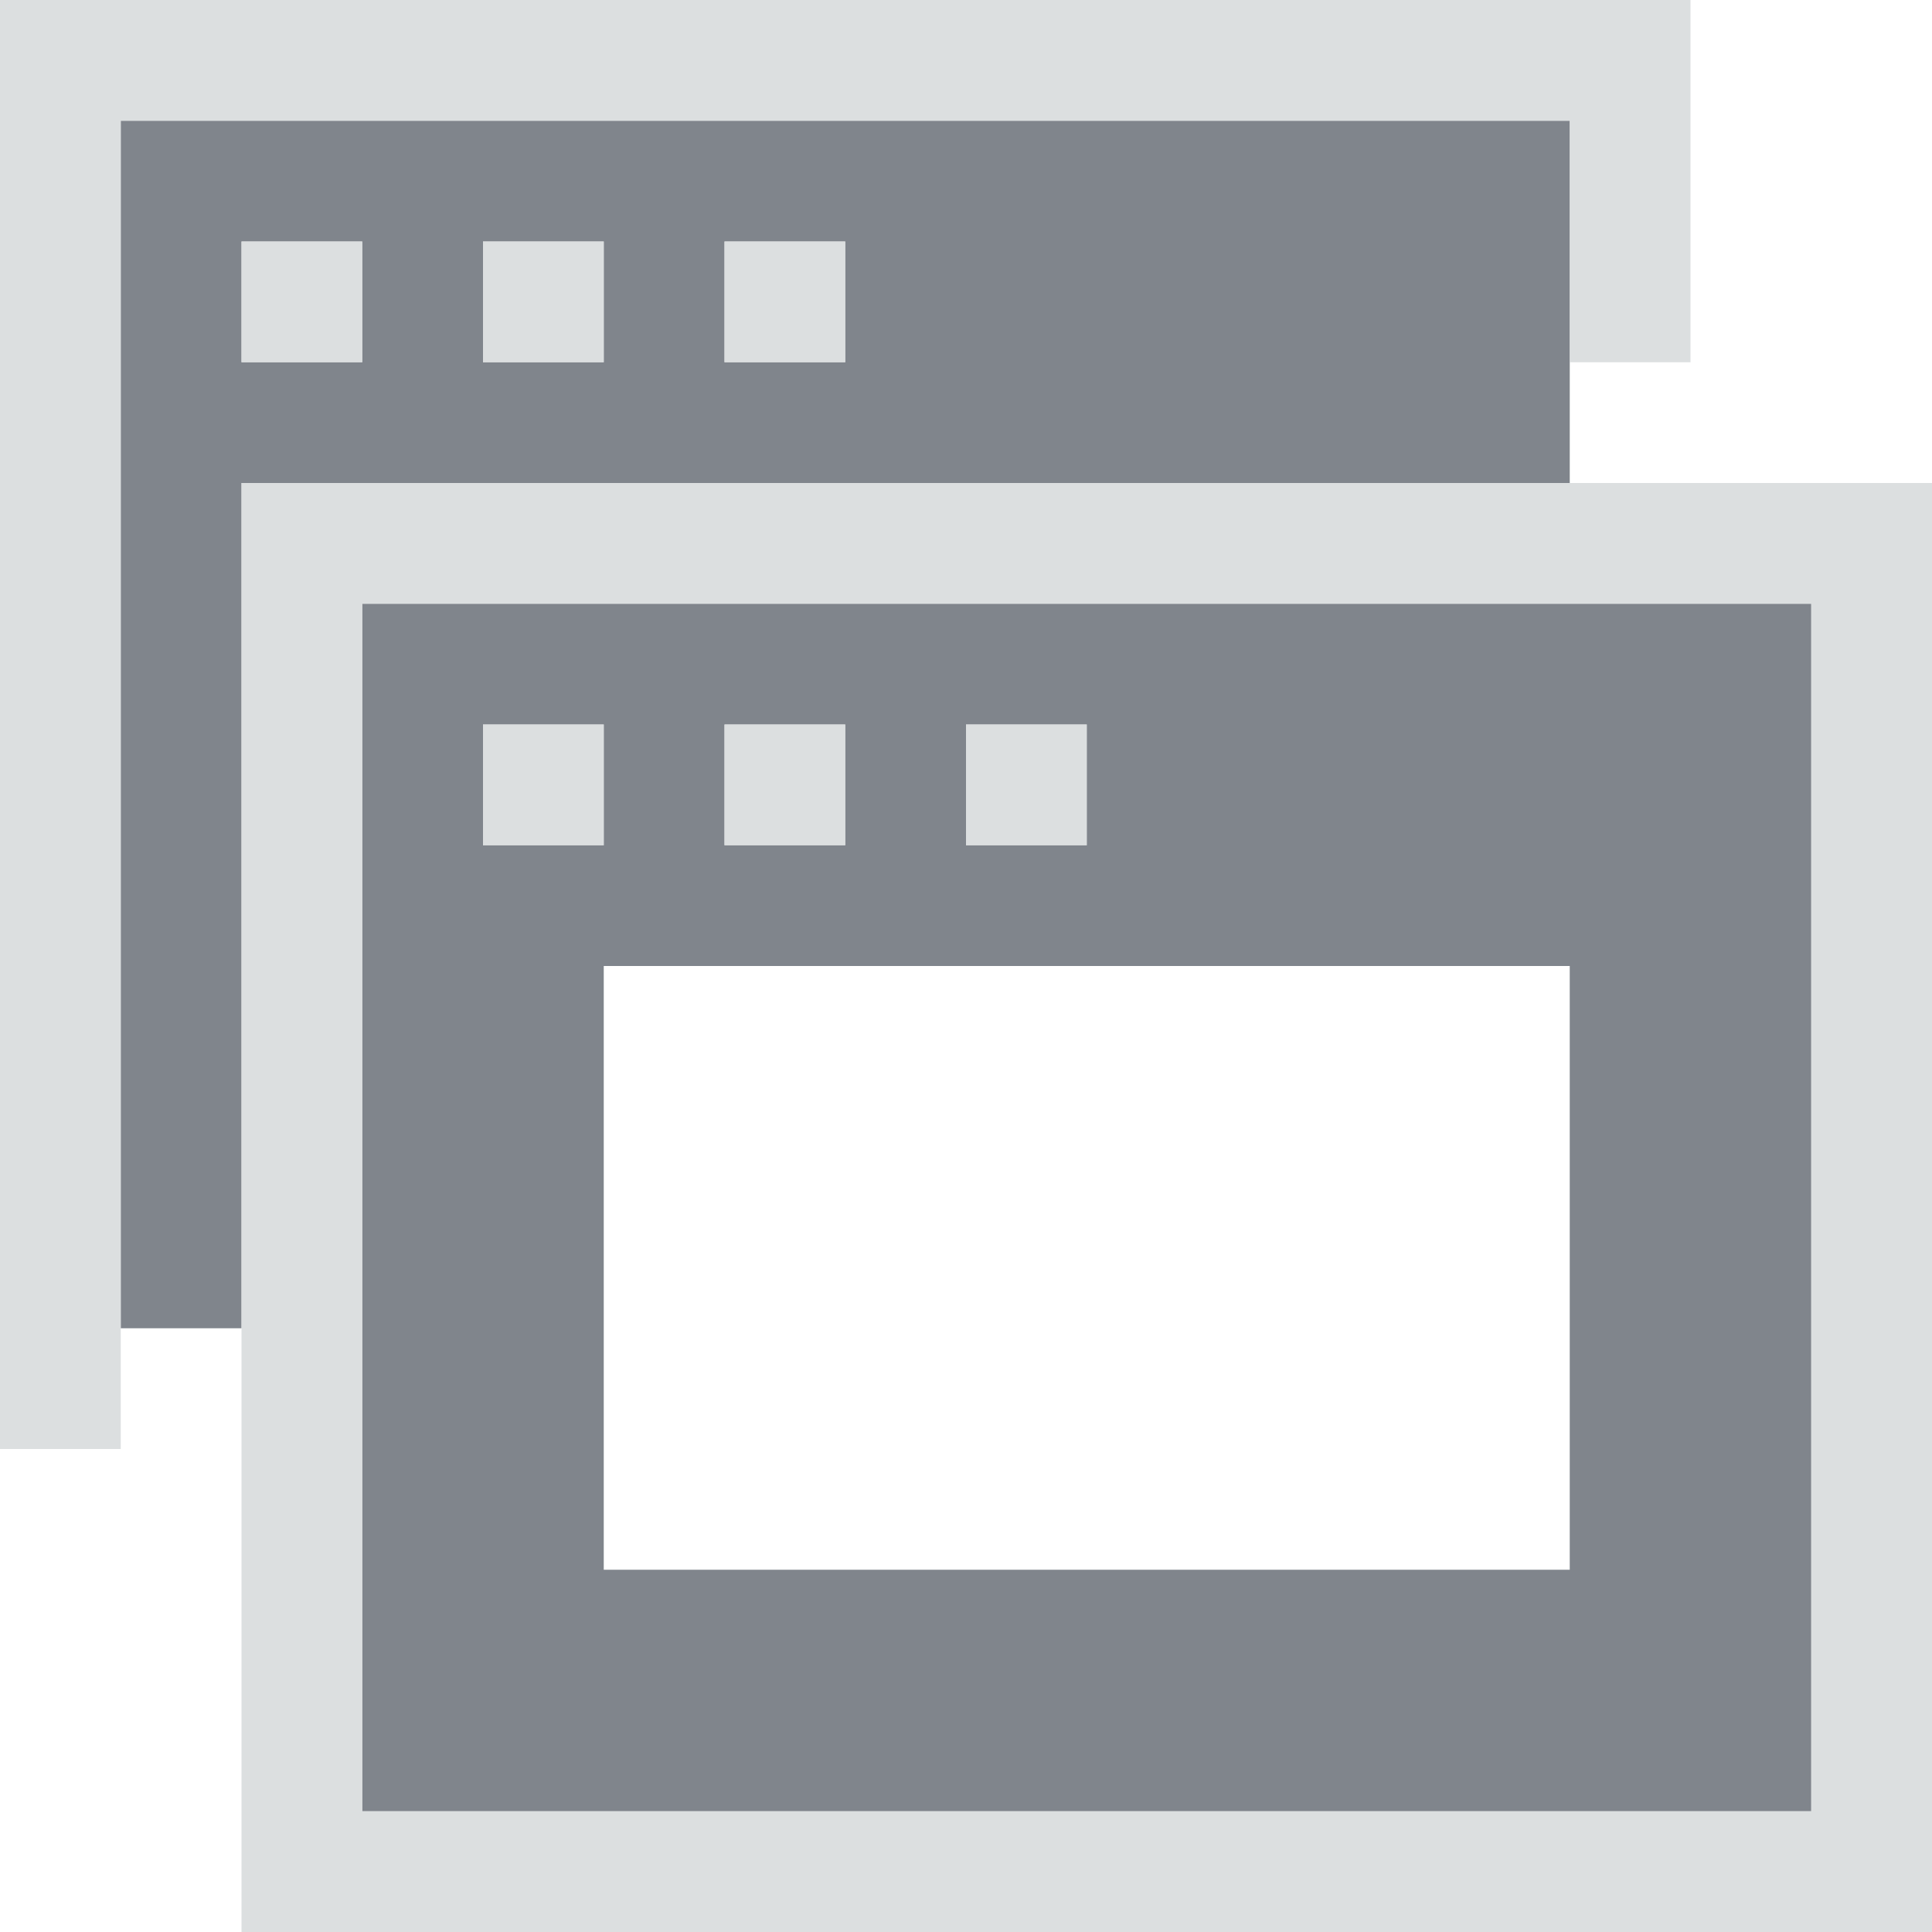
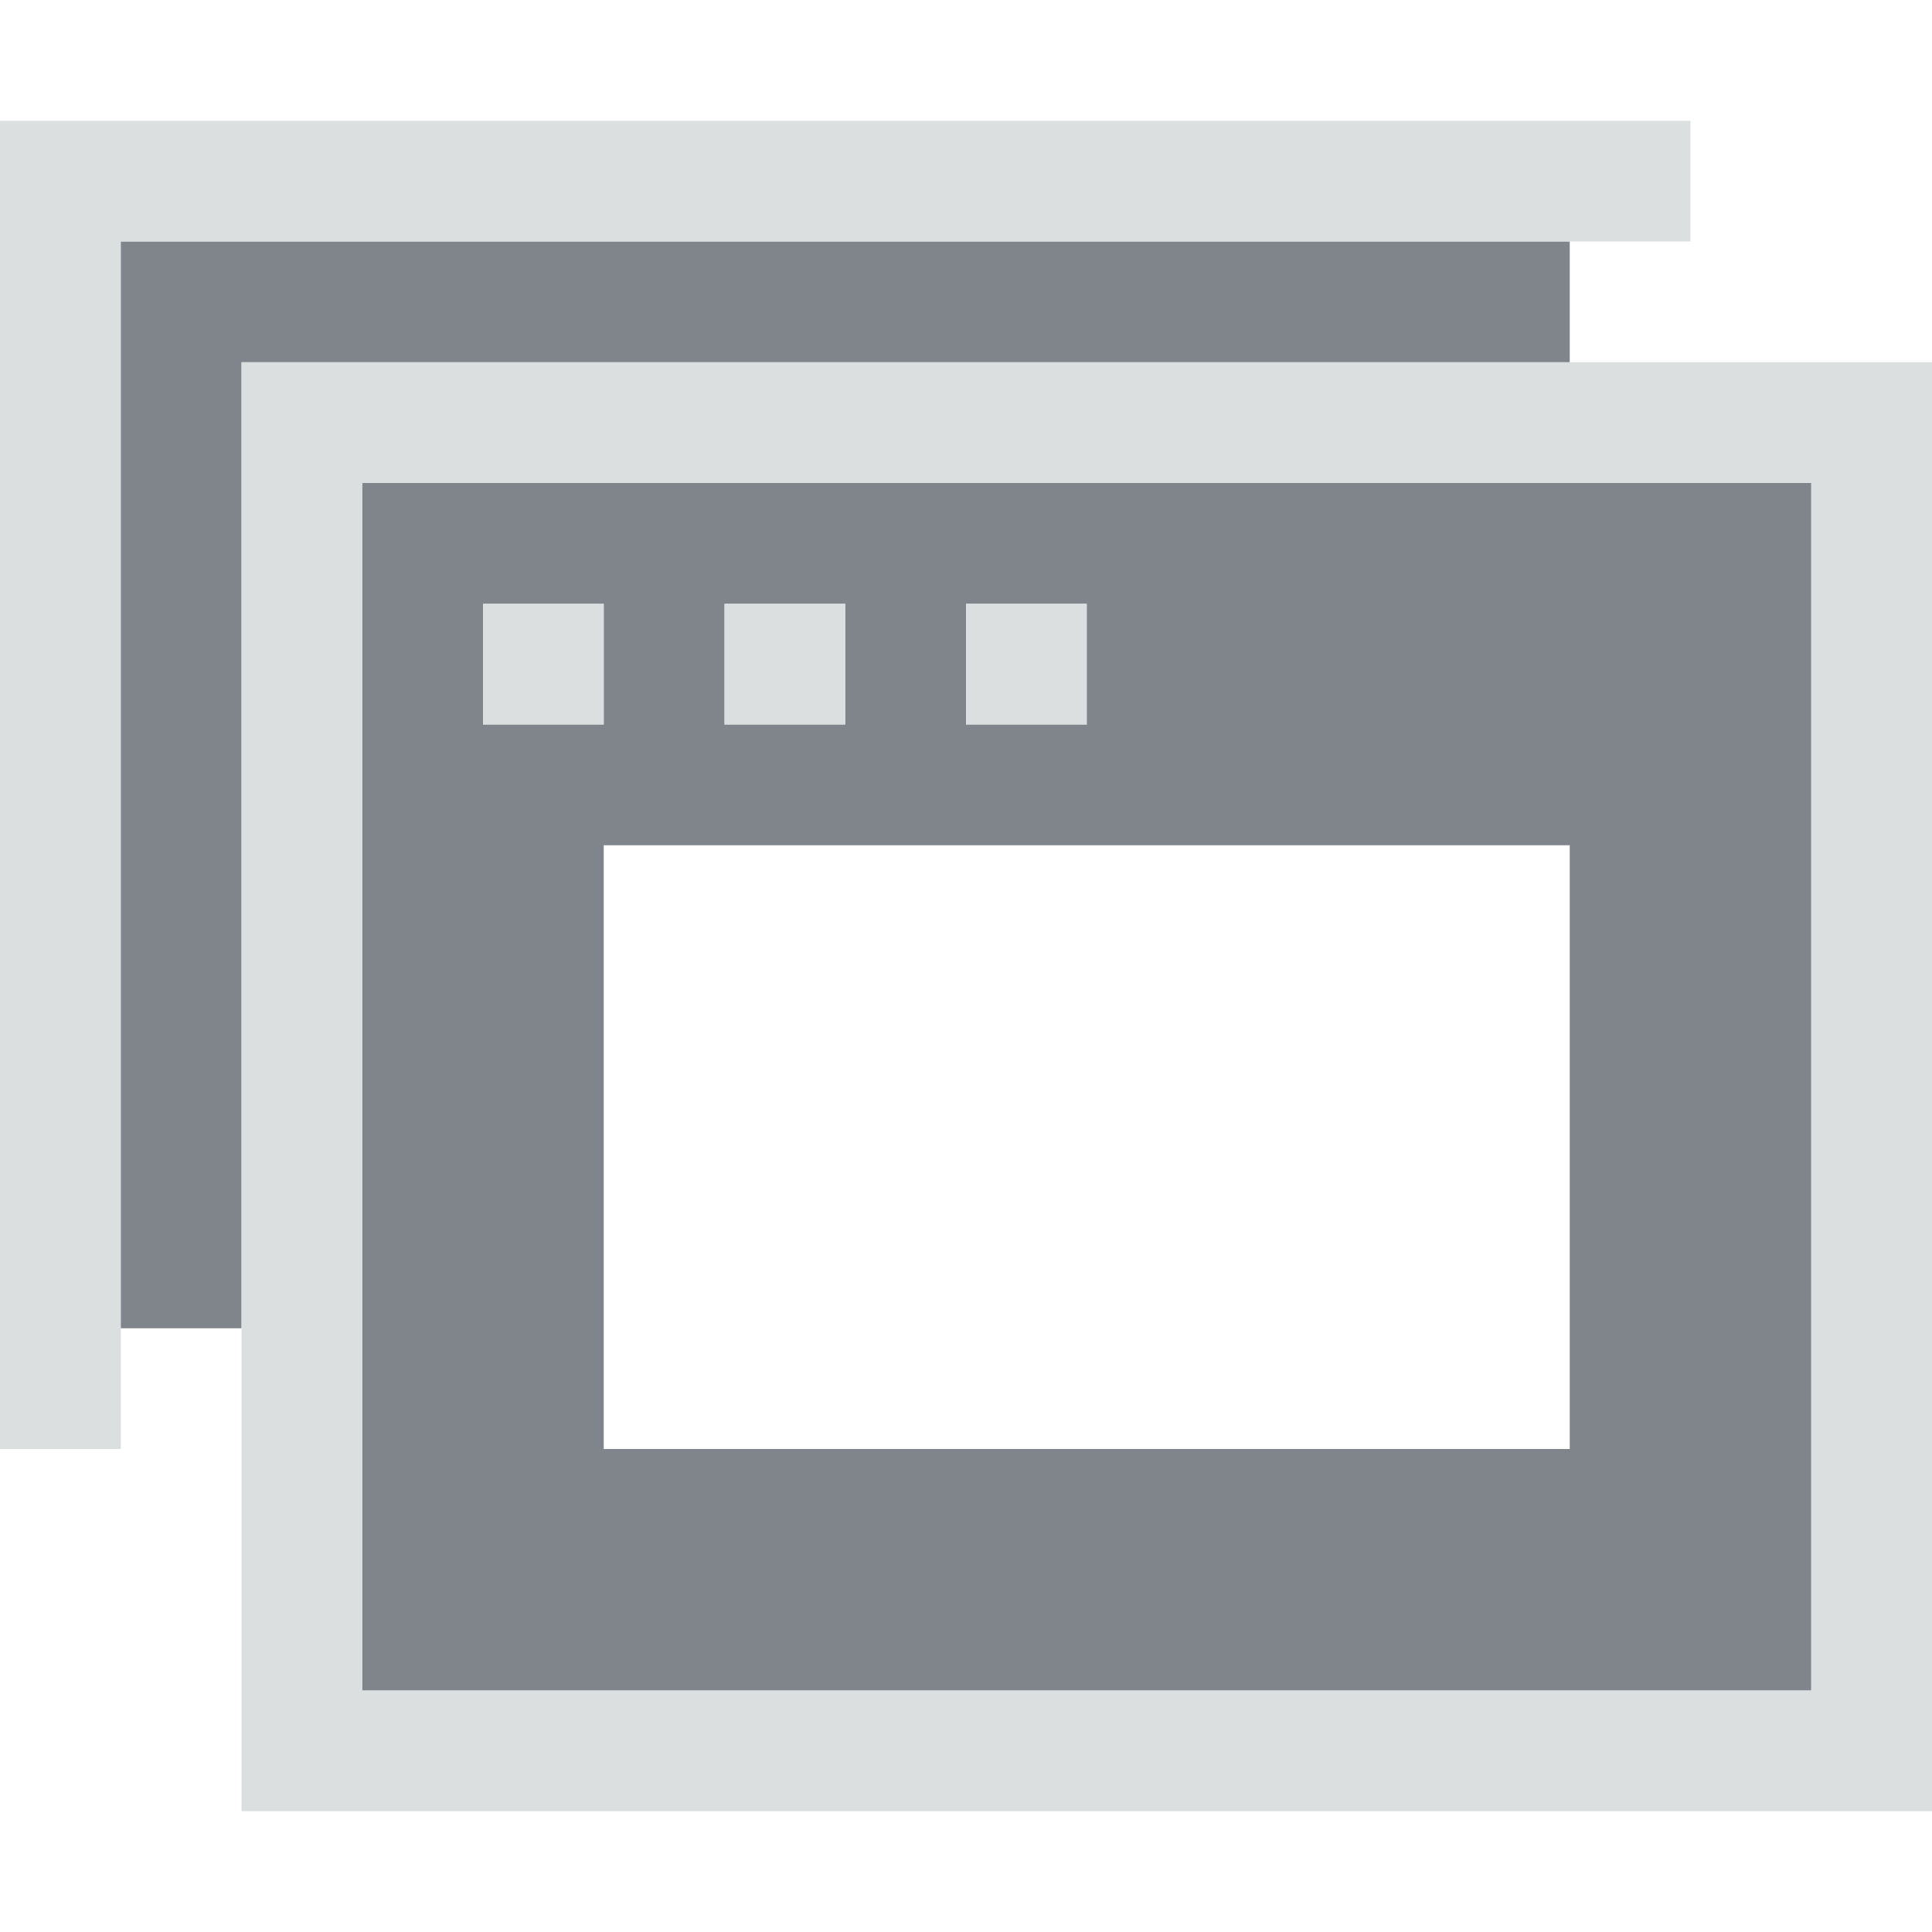
<svg xmlns="http://www.w3.org/2000/svg" width="16" height="16" id="svg27665" version="1.1">
  <defs id="defs27667" />
  <g id="layer1" transform="translate(3364.417,-2100.719)">
-     <path id="path2999" d="m -3363.417,2101.719 0,10 1,0 0,-7 1,0 8,0 2,0 0,-3 -12,0 z m 1,1 1,0 0,1 -1,0 0,-1 z m 2,0 1,0 0,1 -1,0 0,-1 z m 2,0 1,0 0,1 -1,0 0,-1 z m -3,3 0,10 12,0 0,-10 -12,0 z m 1,1 1,0 0,1 -1,0 0,-1 z m 2,0 1,0 0,1 -1,0 0,-1 z m 2,0 1,0 0,1 -1,0 0,-1 z m -3,2 8,0 0,5 -8,0 0,-5 z" style="color:#000000;fill:#434a55;fill-opacity:0.675;fill-rule:nonzero;stroke:none;stroke-width:1;marker:none;visibility:visible;display:inline;overflow:visible;enable-background:accumulate" />
-     <path style="font-size:medium;font-style:normal;font-variant:normal;font-weight:normal;font-stretch:normal;text-indent:0;text-align:start;text-decoration:none;line-height:normal;letter-spacing:normal;word-spacing:normal;text-transform:none;direction:ltr;block-progression:tb;writing-mode:lr-tb;text-anchor:start;baseline-shift:baseline;color:#000000;fill:#d1d4d6;fill-opacity:0.743;fill-rule:nonzero;stroke:none;stroke-width:2;marker:none;visibility:visible;display:inline;overflow:visible;enable-background:accumulate;font-family:Sans;-inkscape-font-specification:Sans" d="M 0 0 L 0 1 L 0 11 L 0 12 L 1 12 L 1 11 L 1 8 L 1 1 L 13 1 L 13 3 L 14 3 L 14 1 L 14 0 L 13 0 L 1 0 L 0 0 z M 2 2 L 2 3 L 3 3 L 3 2 L 2 2 z M 4 2 L 4 3 L 5 3 L 5 2 L 4 2 z M 6 2 L 6 3 L 7 3 L 7 2 L 6 2 z M 2 4 L 2 8 L 2 11 L 2 12 L 2 13 L 2 15 L 2 16 L 3 16 L 15 16 L 16 16 L 16 15 L 16 5 L 16 4 L 15 4 L 14 4 L 13 4 L 12 4 L 11 4 L 3 4 L 2 4 z M 3 5 L 15 5 L 15 15 L 3 15 L 3 5 z M 4 6 L 4 7 L 5 7 L 5 6 L 4 6 z M 6 6 L 6 7 L 7 7 L 7 6 L 6 6 z M 8 6 L 8 7 L 9 7 L 9 6 L 8 6 z " transform="translate(-3364.417,2100.719)" id="rect3016" />
+     <path id="path2999" d="m -3363.417,2102.719 0,9 1,0 0,-8 11,0 0,-1 z m 2,2 0,10 12,0 0,-10 z m 1,1 1,0 0,1 -1,0 z m 2,0 1,0 0,1 -1,0 z m 2,0 1,0 0,1 -1,0 z m -3,2 8,0 0,5 -8,0 z" style="color:#000000;fill:#434a55;fill-opacity:0.675;fill-rule:nonzero;stroke:none;stroke-width:1;marker:none;visibility:visible;display:inline;overflow:visible;enable-background:accumulate" />
+     <path style="font-size:medium;font-style:normal;font-variant:normal;font-weight:normal;font-stretch:normal;text-indent:0;text-align:start;text-decoration:none;line-height:normal;letter-spacing:normal;word-spacing:normal;text-transform:none;direction:ltr;block-progression:tb;writing-mode:lr-tb;text-anchor:start;baseline-shift:baseline;color:#000000;fill:#d1d4d6;fill-opacity:0.743;fill-rule:nonzero;stroke:none;stroke-width:2;marker:none;visibility:visible;display:inline;overflow:visible;enable-background:accumulate;font-family:Sans;-inkscape-font-specification:Sans" d="M 0,1 0,12 1,12 1,2 14,2 14,1 z m 2,2 c 0,4 0,8 0,12 4.667,0 9.333,0 14,0 0,-4.133 0,-8.441 0,-12 z M 3,4 15,4 15,14 3,14 z M 4,5 4,6 5,6 5,5 z M 6,5 6,6 7,6 7,5 z M 8,5 8,6 9,6 9,5 z" transform="translate(-3364.417,2100.719)" id="rect3016" />
  </g>
</svg>
